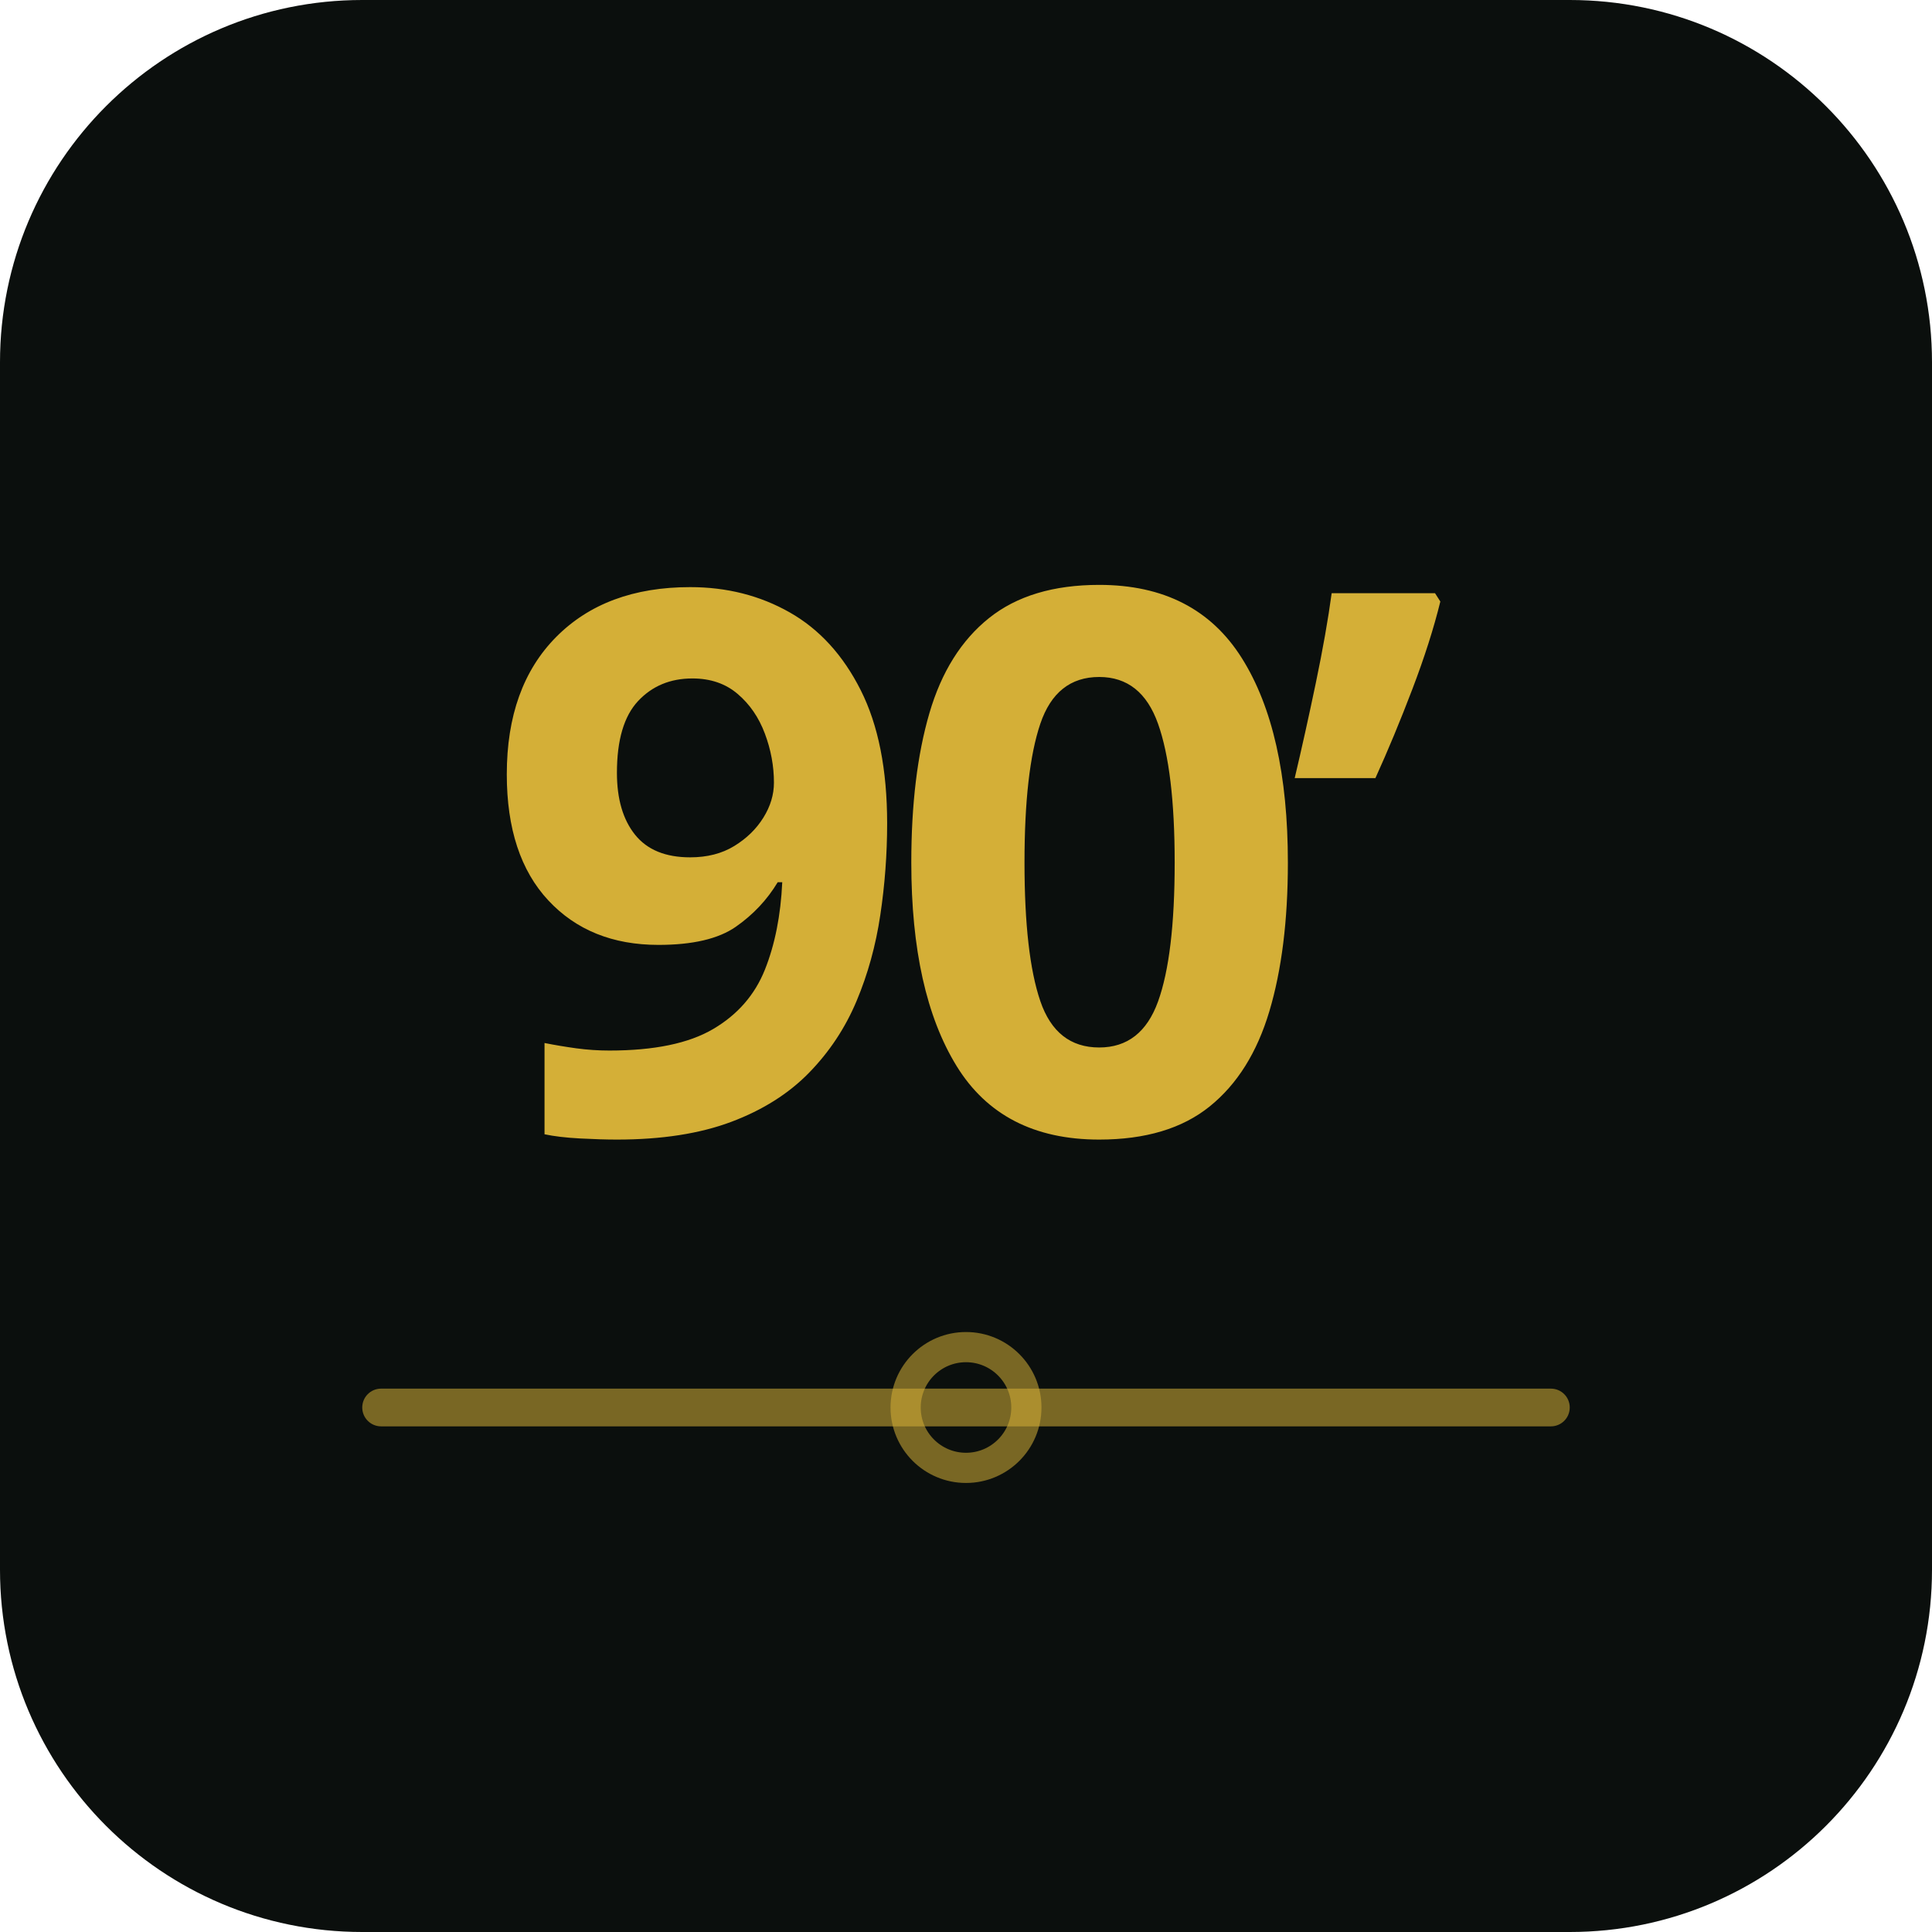
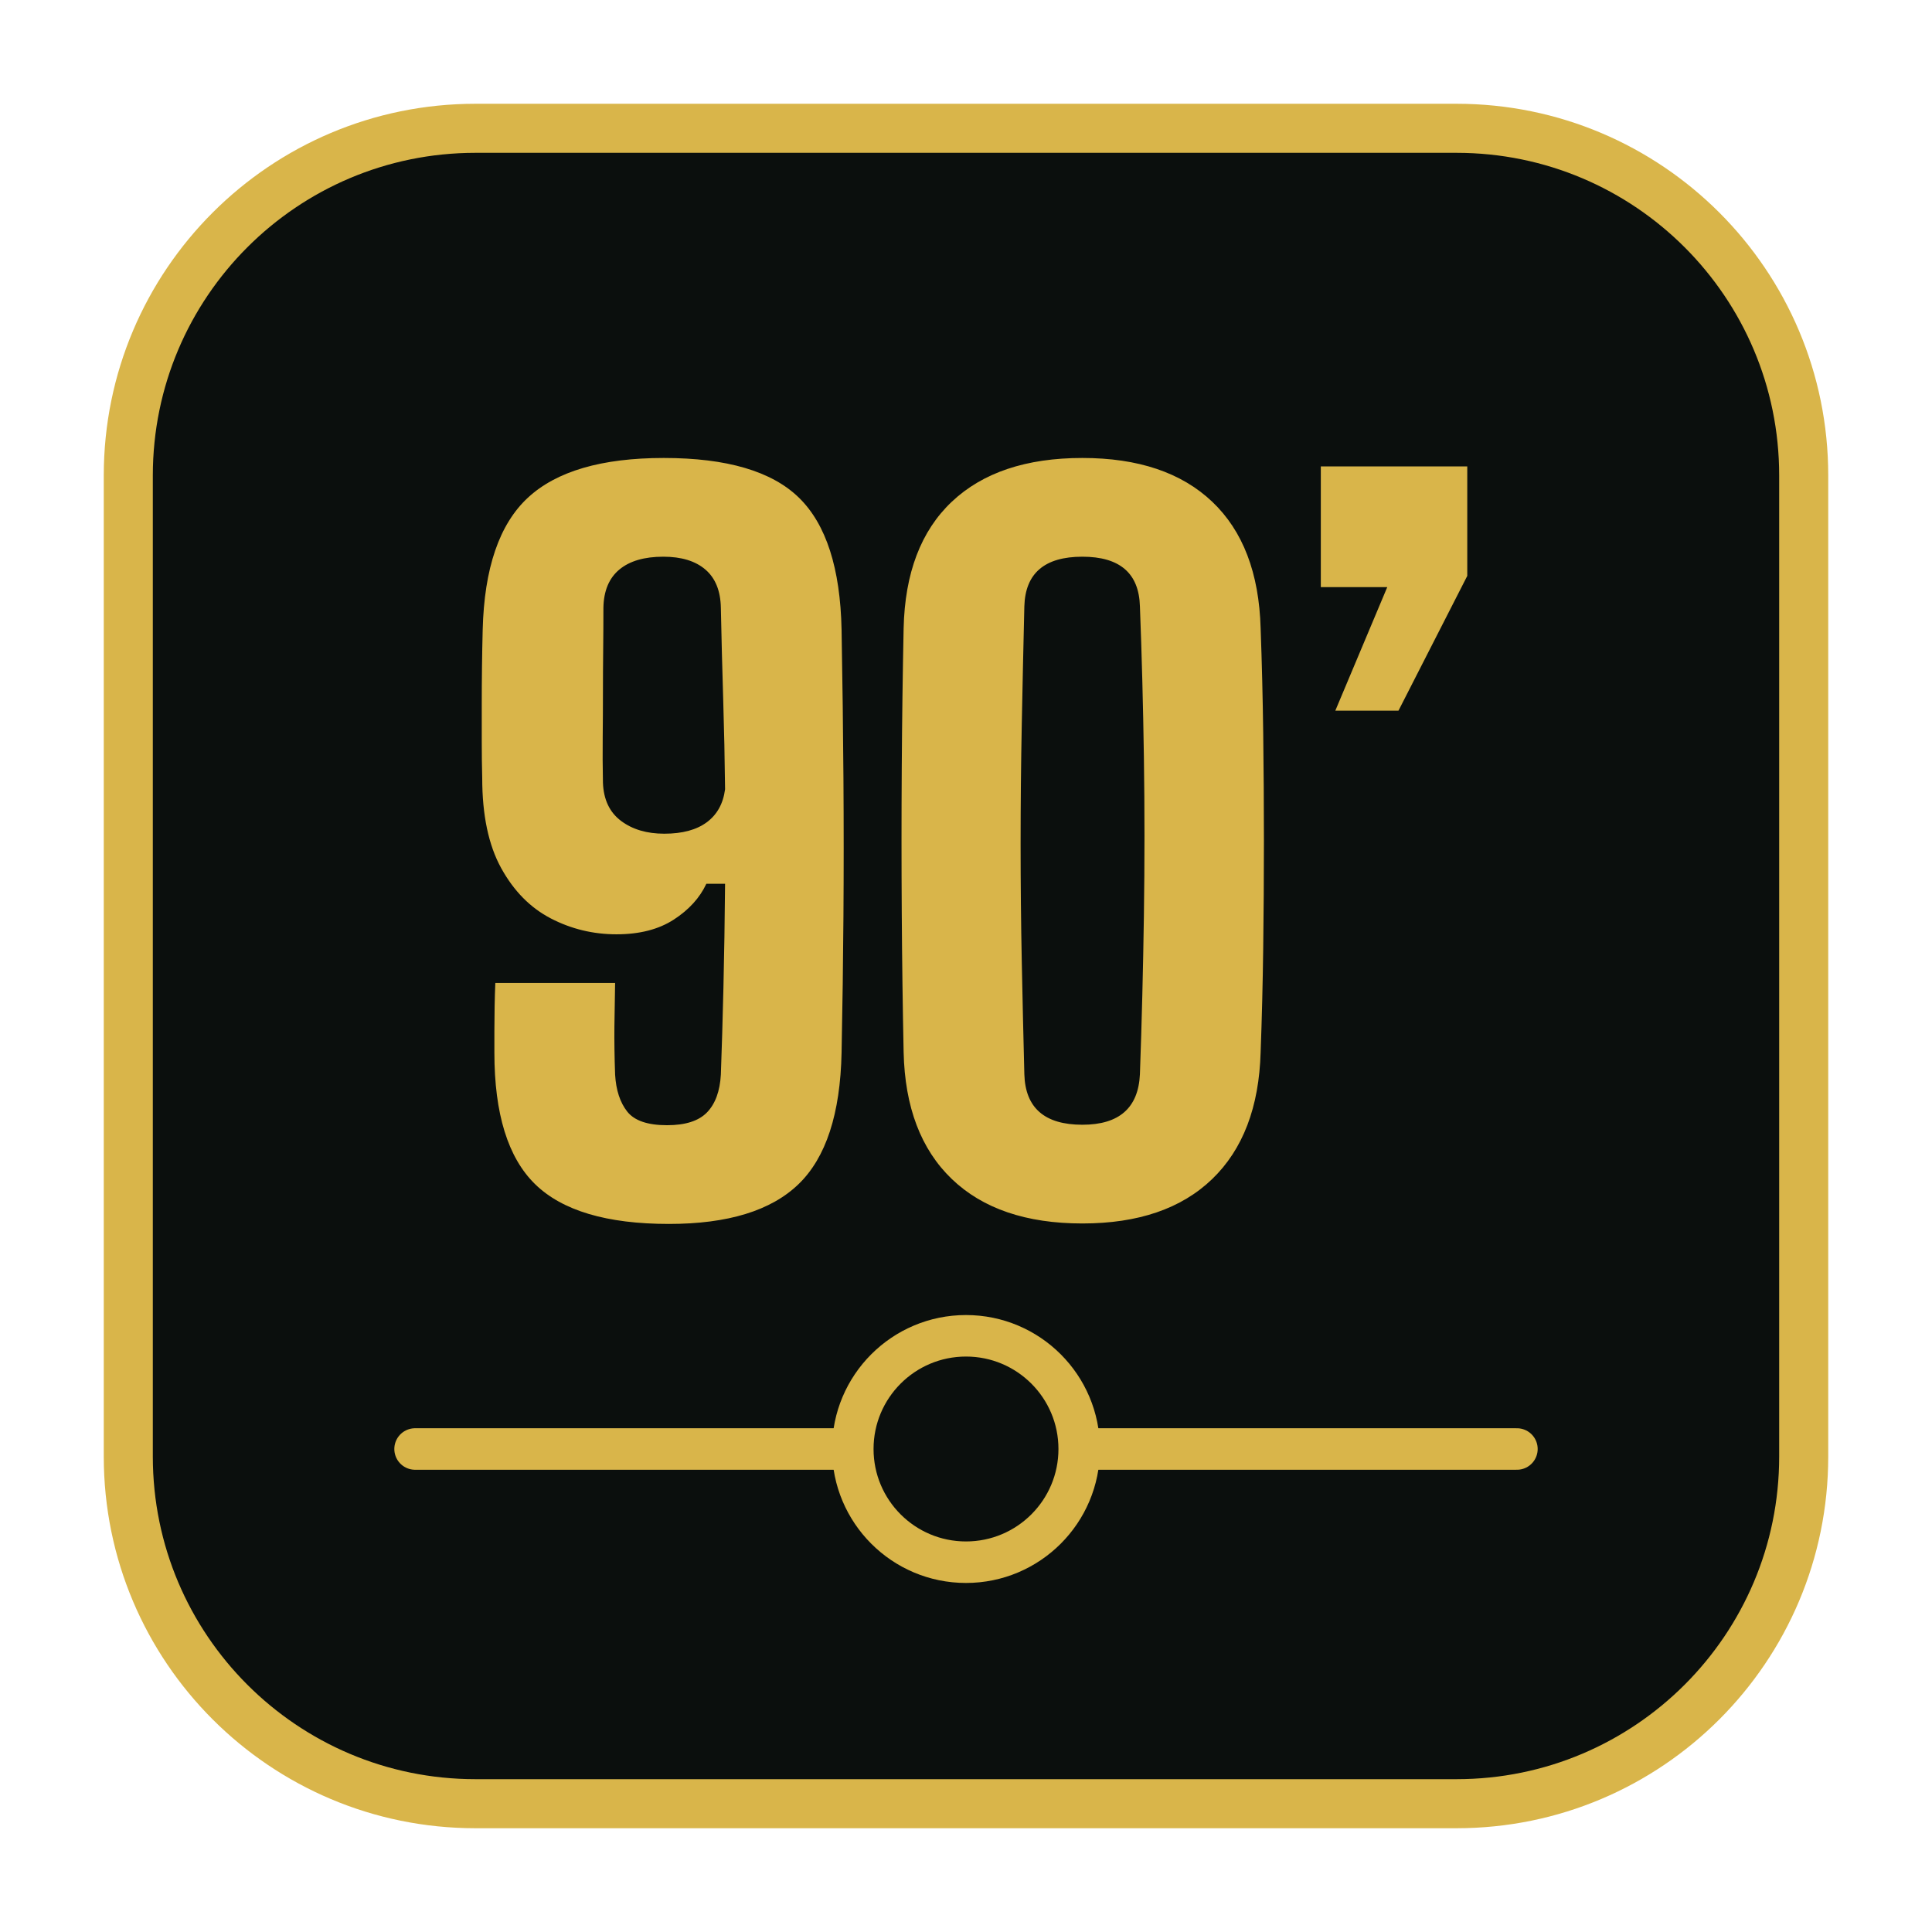
- <svg xmlns="http://www.w3.org/2000/svg" viewBox="0 0 512 512">
-   <rect width="512" height="512" rx="96" fill="#0B0F0D" />
-   <text x="256" y="300" text-anchor="middle" font-family="'Archivo Black','Arial Black',system-ui,sans-serif" font-weight="900" font-size="200" fill="#d4af37" letter-spacing="-8">90’</text>
-   <rect x="96" y="368" width="320" height="10" rx="5" fill="#d4af37" opacity="0.55" />
-   <circle cx="256" cy="373" r="16" fill="none" stroke="#d4af37" stroke-width="8" opacity="0.55" />
+ <svg xmlns="http://www.w3.org/2000/svg" viewBox="0 0 512 512" role="img" aria-label="Pressing 90">
+   <rect x="34" y="34" width="444" height="444" rx="92" fill="#0B0F0D" stroke="#D9B54A" stroke-width="13" />
+   <path d="M177.27 324.356Q152.594 324.356 141.806 313.816Q131.018 303.276 131.018 278.972Q131.018 276.492 131.018 273.268Q131.018 270.044 131.08 266.696Q131.142 263.348 131.266 260.496H163.01Q162.886 266.324 162.824 272.028Q162.762 277.732 163.01 284.8Q163.382 291.0 166.234 294.596Q169.086 298.192 176.774 298.192Q184.09 298.192 187.376 294.782Q190.662 291.372 191.034 284.8Q191.406 274.756 191.716 261.798Q192.026 248.84 192.15 234.208H187.19Q184.586 239.788 178.572 243.694Q172.558 247.6 163.382 247.6Q154.082 247.6 145.96 243.384Q137.838 239.168 132.816 230.054Q127.794 220.94 127.794 206.184Q127.67 201.472 127.67 196.574Q127.67 191.676 127.67 186.716Q127.67 181.756 127.732 176.734Q127.794 171.712 127.918 166.876Q128.538 142.448 139.884 131.908Q151.23 121.368 175.906 121.368Q200.954 121.368 211.742 131.908Q222.53 142.448 223.026 166.876Q223.398 187.708 223.522 206.308Q223.646 224.908 223.522 242.764Q223.398 260.62 223.026 278.972Q222.53 303.276 211.618 313.816Q200.706 324.356 177.27 324.356ZM176.03 220.94Q183.222 220.94 187.314 217.902Q191.406 214.864 192.15 209.16Q192.026 197.38 191.654 185.29Q191.282 173.2 191.034 161.048Q190.91 154.352 186.942 150.942Q182.974 147.532 175.782 147.532Q168.218 147.532 164.126 150.942Q160.034 154.352 159.91 161.048Q159.91 166.628 159.848 172.27Q159.786 177.912 159.786 183.678Q159.786 189.444 159.724 195.334Q159.662 201.224 159.786 207.424Q160.034 214.12 164.56 217.53Q169.086 220.94 176.03 220.94Z M286.838 324.232Q264.518 324.232 252.242 312.452Q239.966 300.672 239.47 278.848Q239.098 260.744 238.974 241.71Q238.85 222.676 238.974 203.642Q239.098 184.608 239.47 166.504Q239.966 144.556 252.242 132.962Q264.518 121.368 286.838 121.368Q309.034 121.368 321.248 132.962Q333.462 144.556 334.082 166.504Q334.578 180.144 334.764 194.342Q334.95 208.54 334.95 222.862Q334.95 237.184 334.764 251.258Q334.578 265.332 334.082 278.848Q333.462 300.672 321.248 312.452Q309.034 324.232 286.838 324.232ZM286.838 298.068Q301.47 298.068 302.09 284.676Q302.834 263.968 303.144 242.702Q303.454 221.436 303.144 200.666Q302.834 179.896 302.09 160.676Q301.718 147.532 286.838 147.532Q271.834 147.532 271.462 160.676Q271.09 176.176 270.78 191.986Q270.47 207.796 270.47 223.606Q270.47 239.416 270.78 254.792Q271.09 270.168 271.462 284.676Q271.834 298.068 286.838 298.068Z M353.874 188.328 367.638 155.592H350.03V123.6H388.842V152.616L370.614 188.328Z" fill="#D9B54A" />
+   <path d="M110 384 H402" stroke="#D9B54A" stroke-width="11" stroke-linecap="round" />
+   <circle cx="256" cy="384" r="30" fill="#0B0F0D" stroke="#D9B54A" stroke-width="11" />
</svg>
